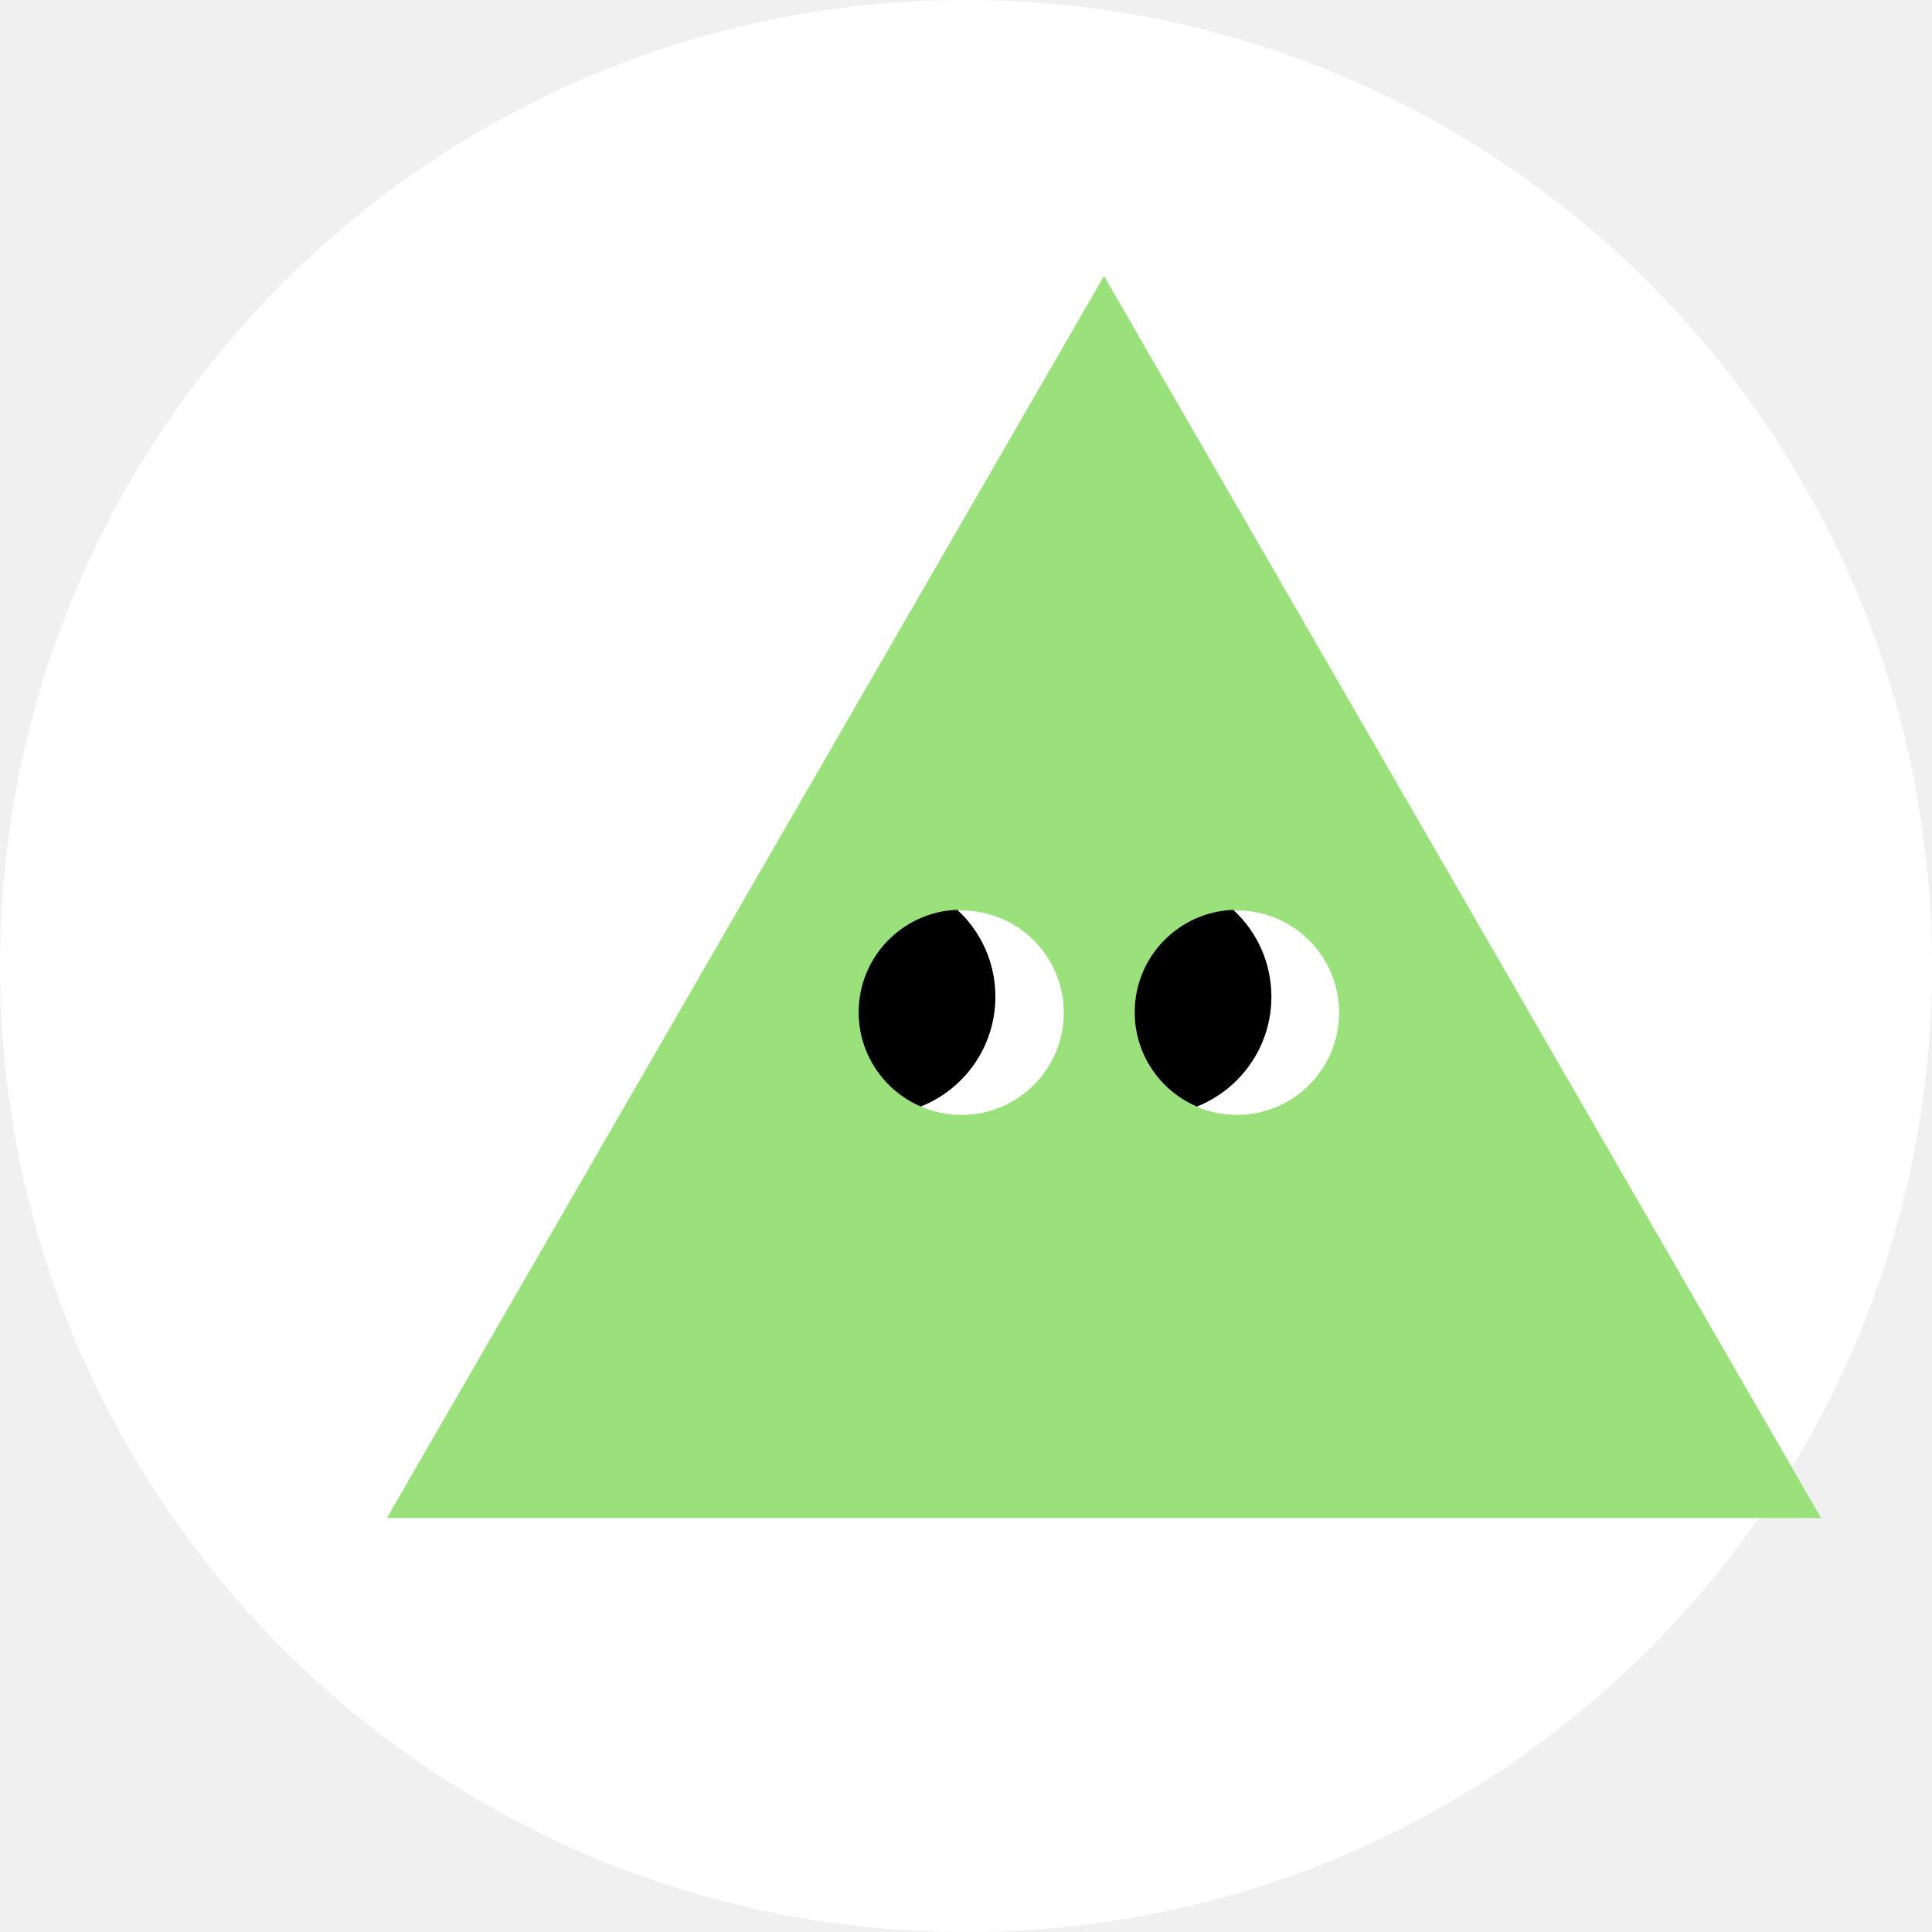
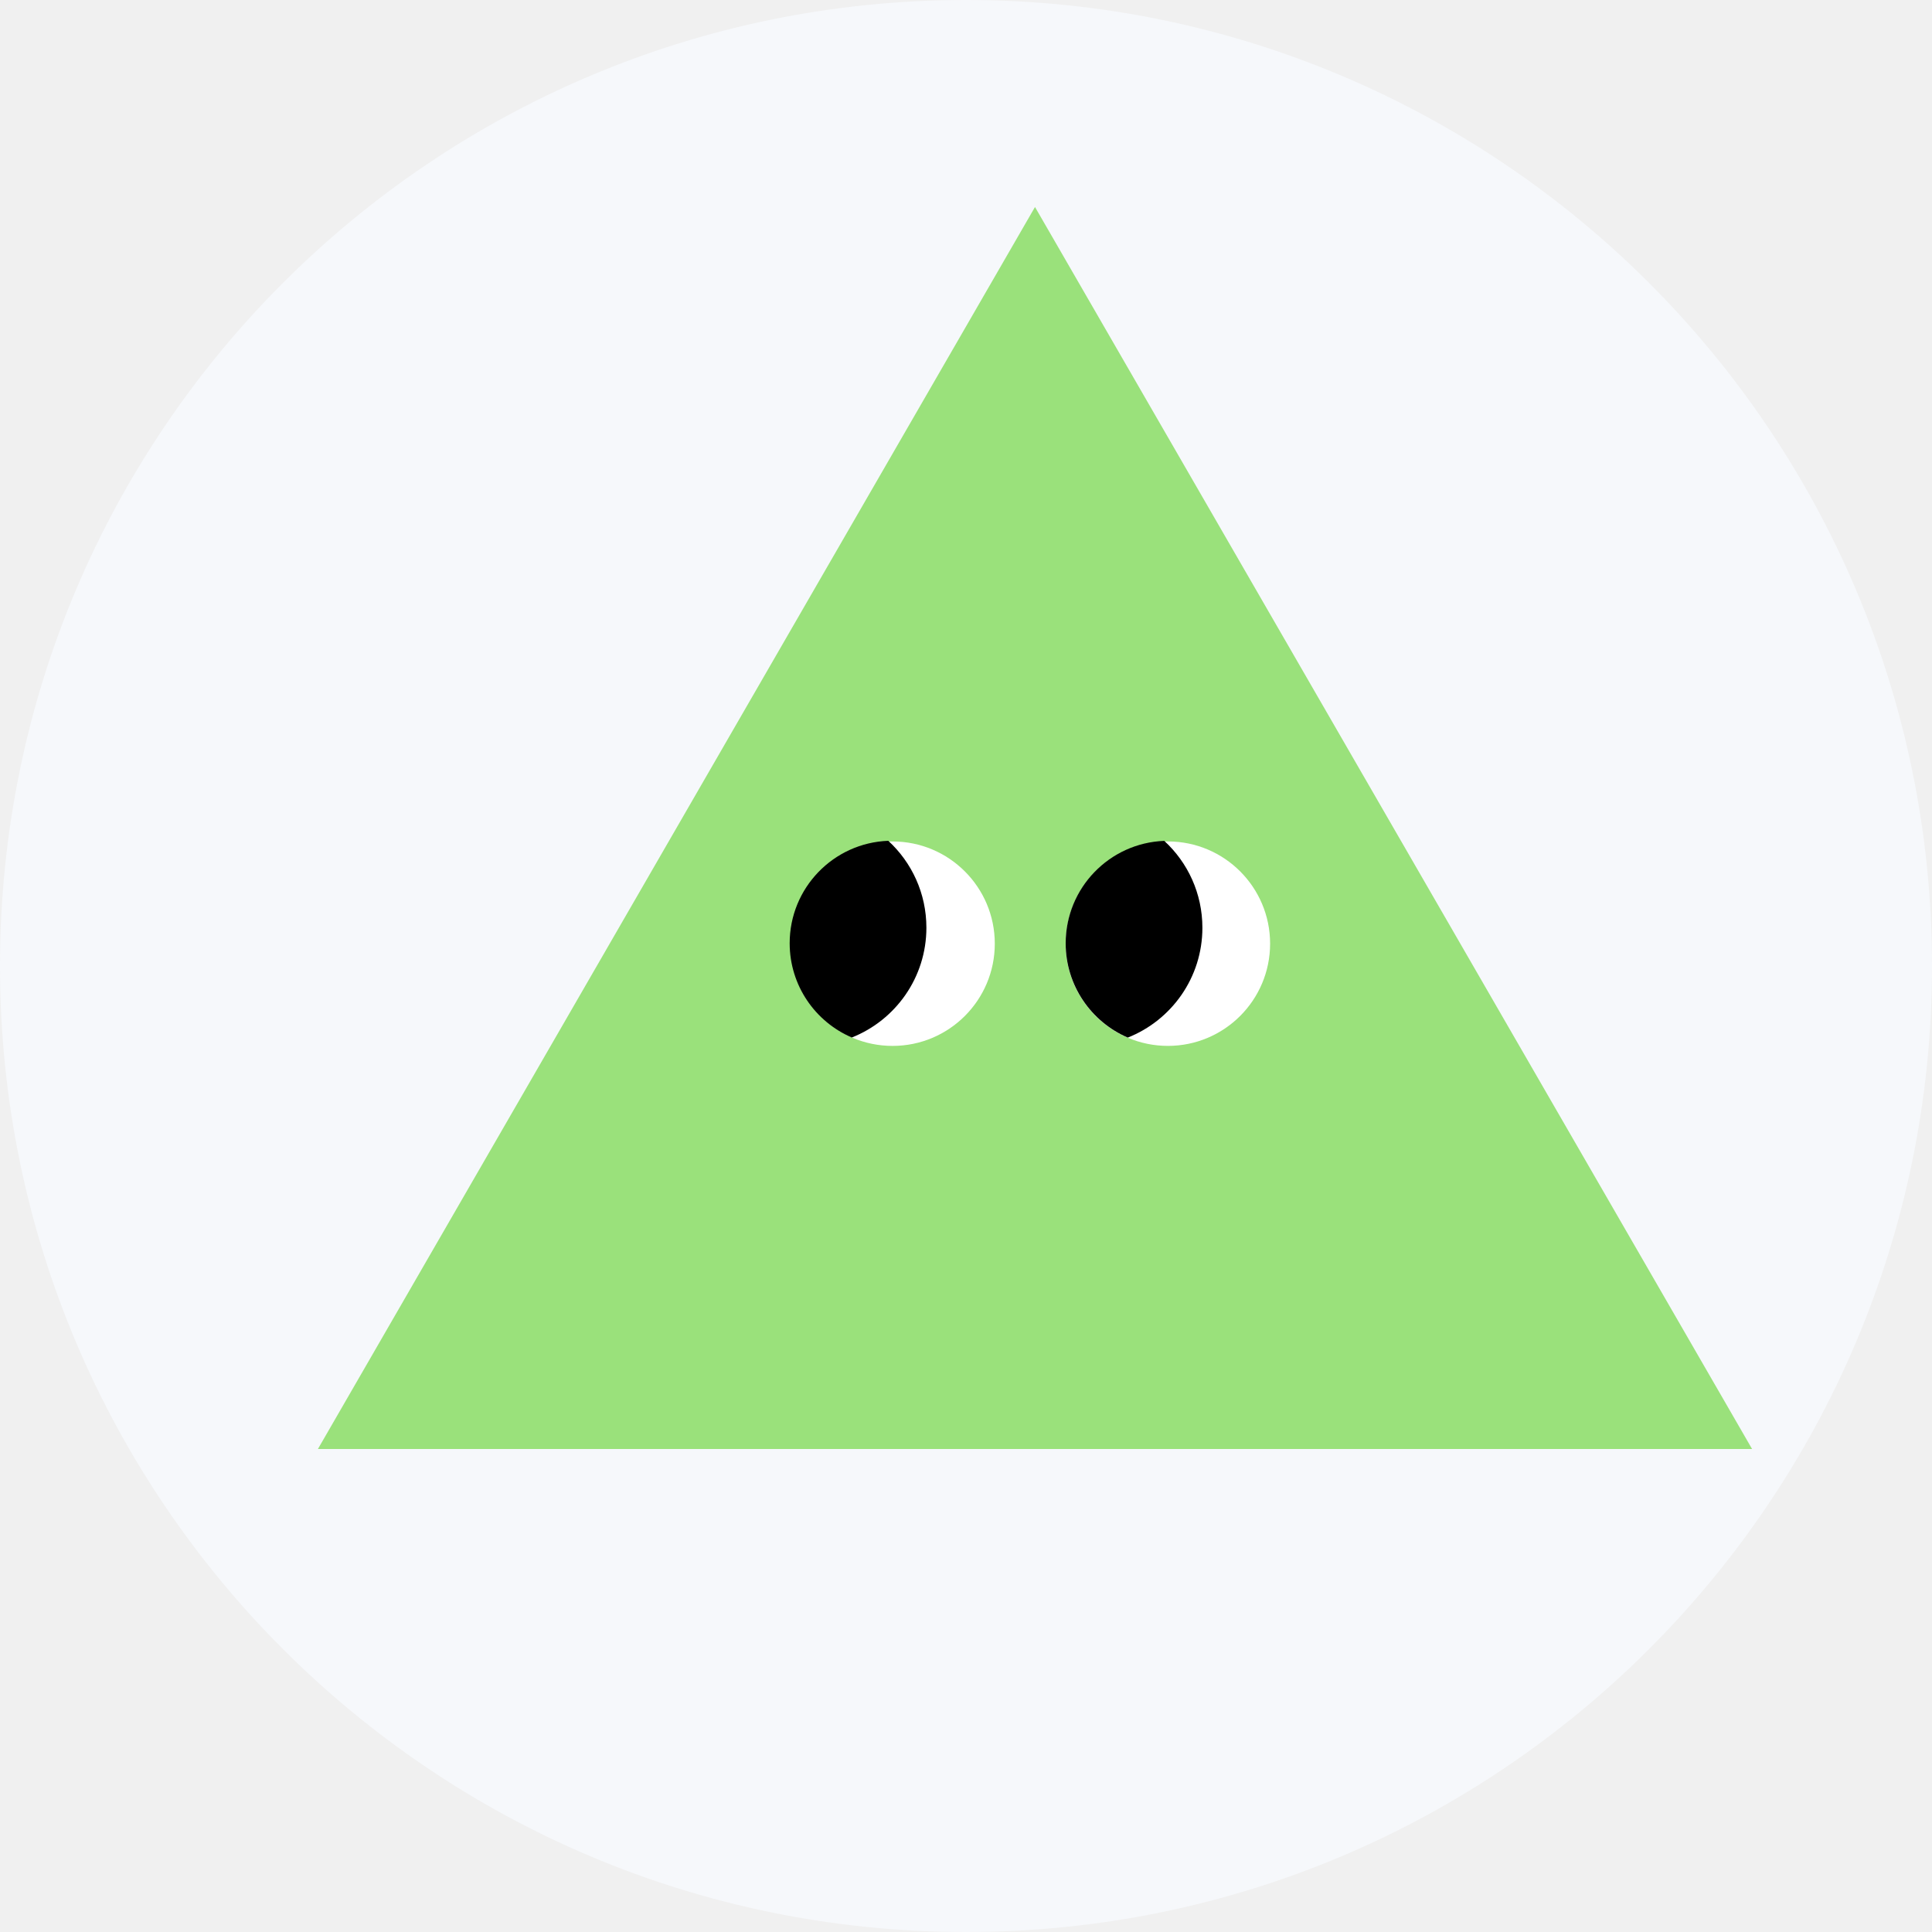
<svg xmlns="http://www.w3.org/2000/svg" width="56" height="56" viewBox="0 0 56 56" fill="none">
-   <rect width="56" height="56" rx="28" fill="white" />
-   <path d="M32 8L52.785 44H11.215L32 8Z" fill="#9AE17B" />
-   <circle cx="2.963" cy="2.963" r="2.963" transform="matrix(-1 0 0 1 38.8147 26.3896)" fill="white" />
-   <path d="M35.747 26.373C34.158 26.433 32.889 27.739 32.889 29.342C32.889 30.568 33.631 31.62 34.69 32.075C35.957 31.572 36.852 30.337 36.852 28.892C36.852 27.895 36.427 26.998 35.747 26.373Z" fill="black" />
-   <circle cx="2.963" cy="2.963" r="2.963" transform="matrix(-1 0 0 1 30.8347 26.3901)" fill="white" />
-   <path d="M27.747 26.371C26.158 26.431 24.889 27.737 24.889 29.34C24.889 30.566 25.631 31.618 26.69 32.073C27.957 31.57 28.852 30.335 28.852 28.89C28.852 27.893 28.427 26.996 27.747 26.371Z" fill="black" />
+   <rect width="56" height="56" rx="28" fill="#F6F8FB" />
+   <path d="M30 6L50.785 42H9.215L30 6Z" fill="#9AE17B" />
+   <circle cx="2.963" cy="2.963" r="2.963" transform="matrix(-1 0 0 1 36.8147 24.3896)" fill="white" />
+   <path d="M33.747 24.373C32.158 24.433 30.889 25.739 30.889 27.342C30.889 28.568 31.631 29.62 32.69 30.075C33.957 29.572 34.852 28.337 34.852 26.892C34.852 25.895 34.427 24.998 33.747 24.373Z" fill="black" />
+   <circle cx="2.963" cy="2.963" r="2.963" transform="matrix(-1 0 0 1 28.8347 24.3901)" fill="white" />
+   <path d="M25.747 24.371C24.158 24.431 22.889 25.737 22.889 27.34C22.889 28.566 23.631 29.618 24.69 30.073C25.957 29.57 26.852 28.335 26.852 26.89C26.852 25.893 26.427 24.996 25.747 24.371Z" fill="black" />
</svg>
